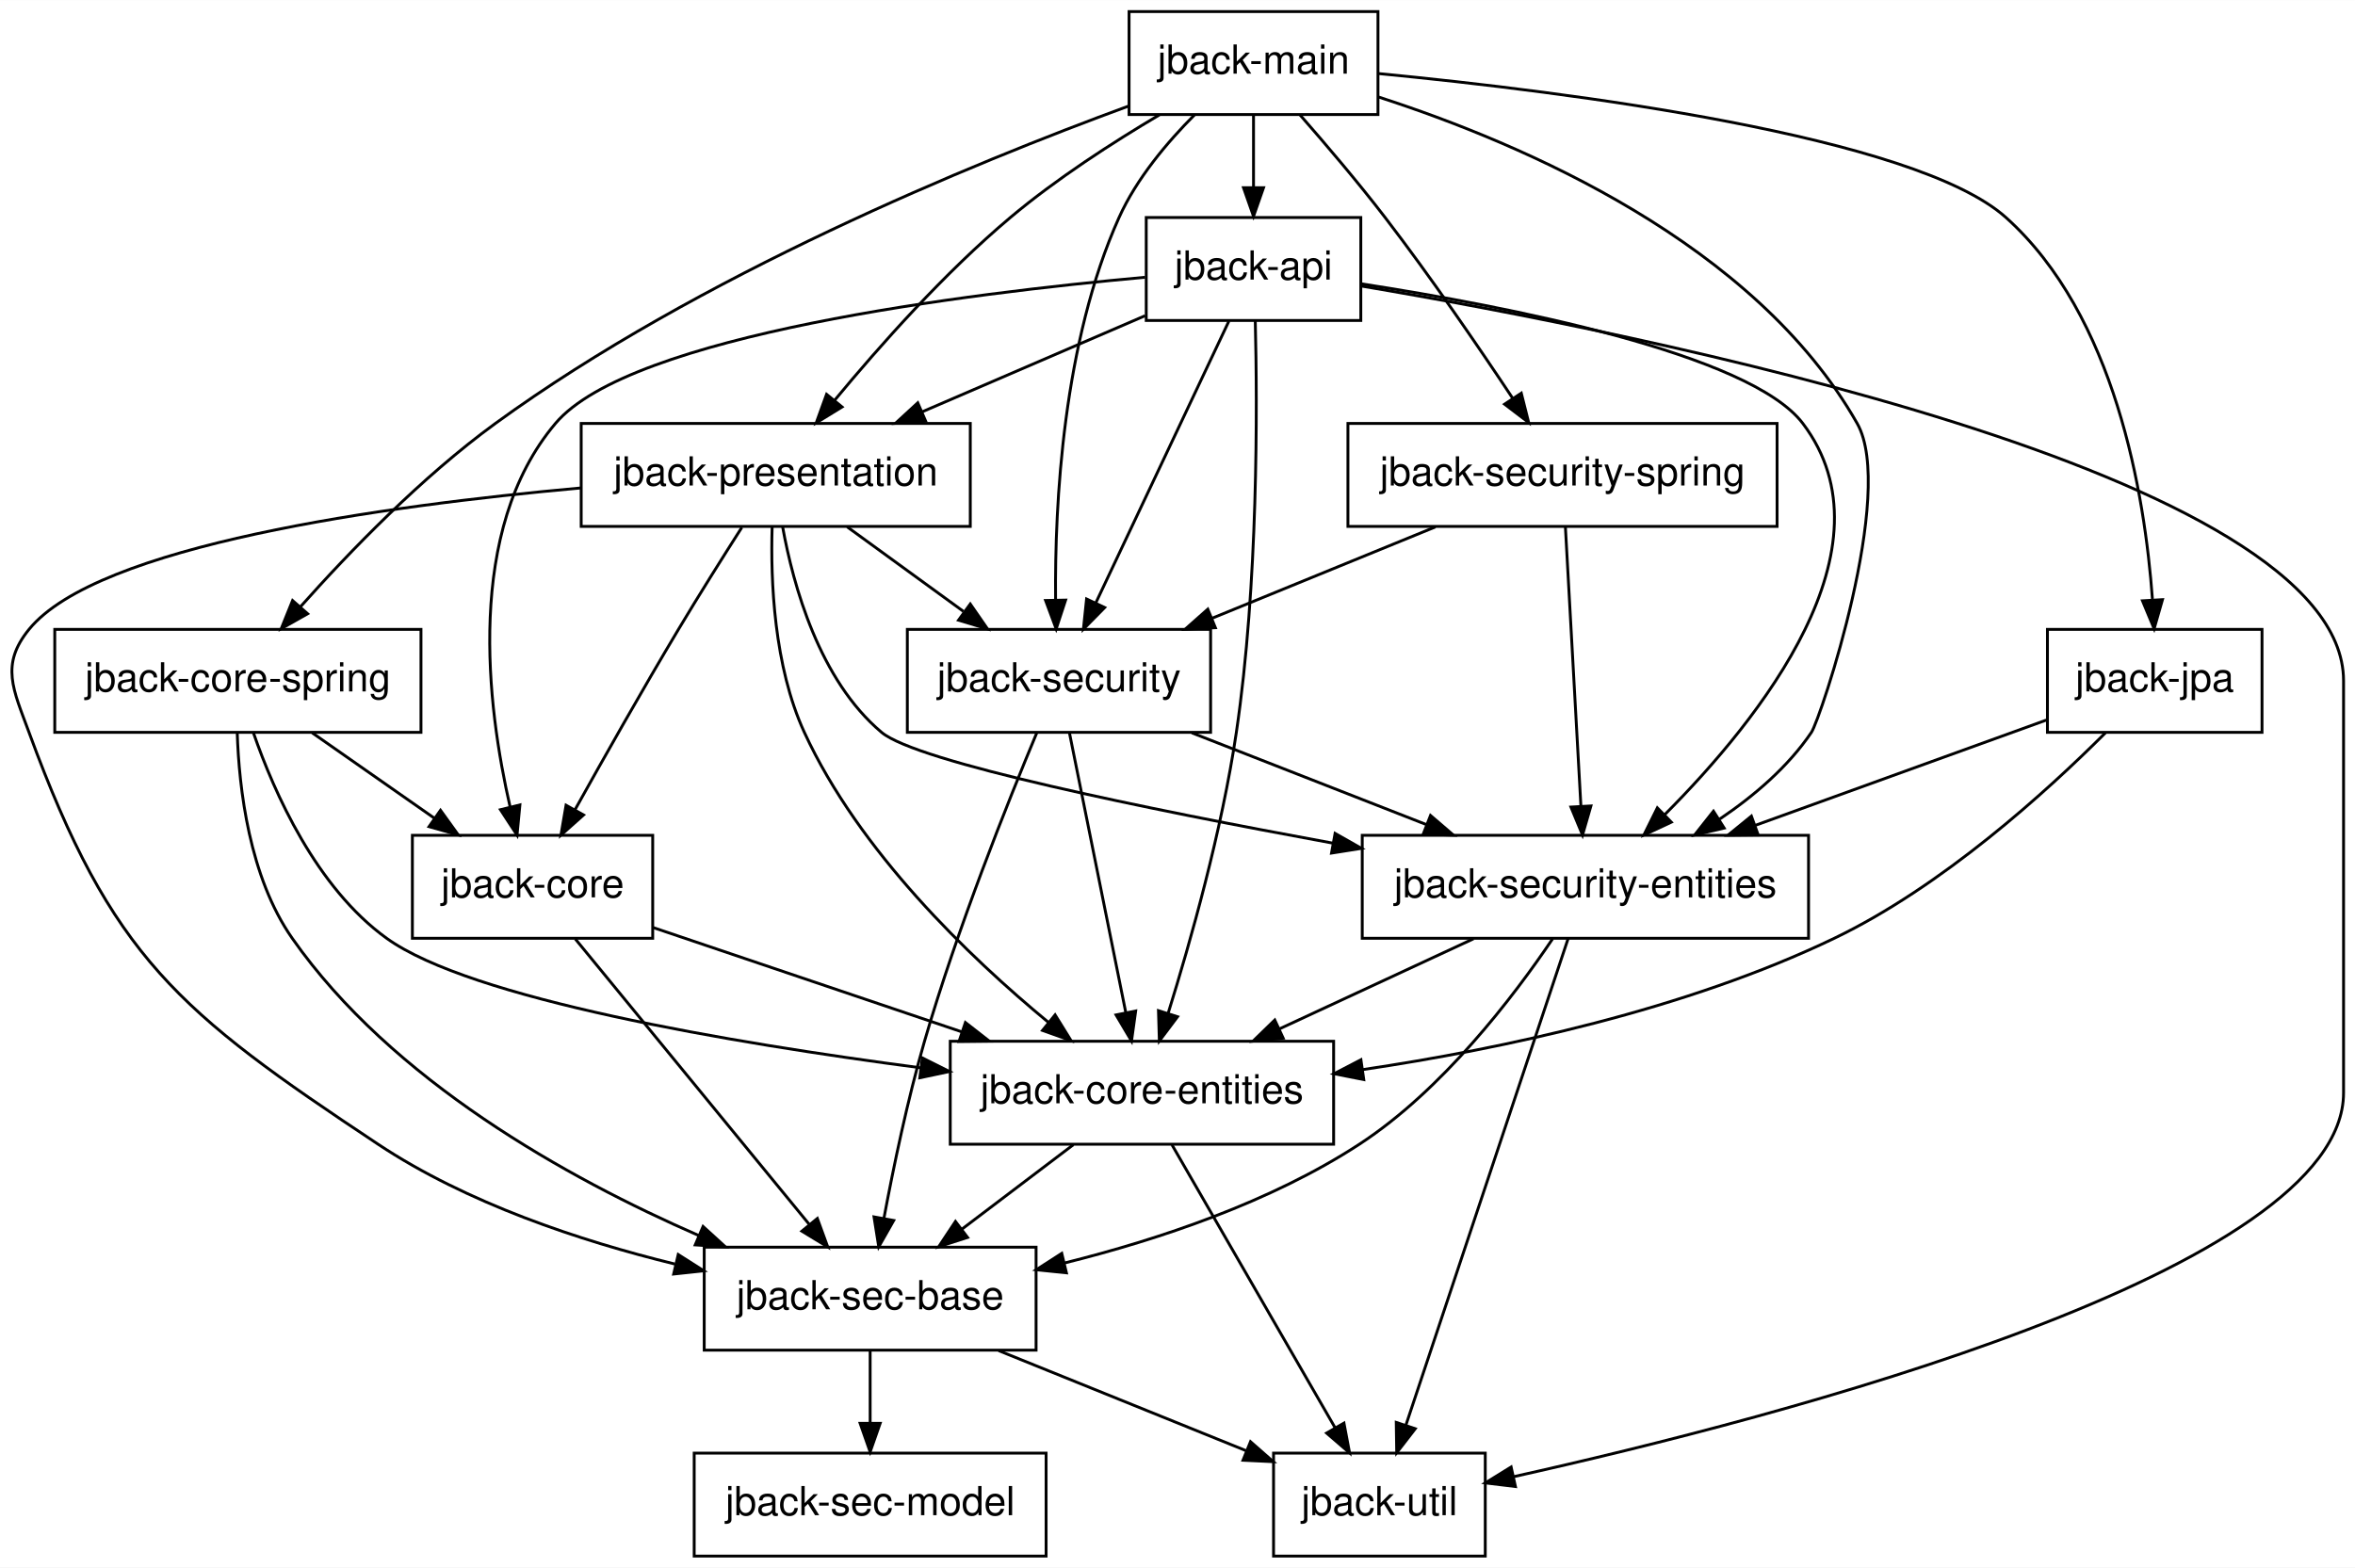
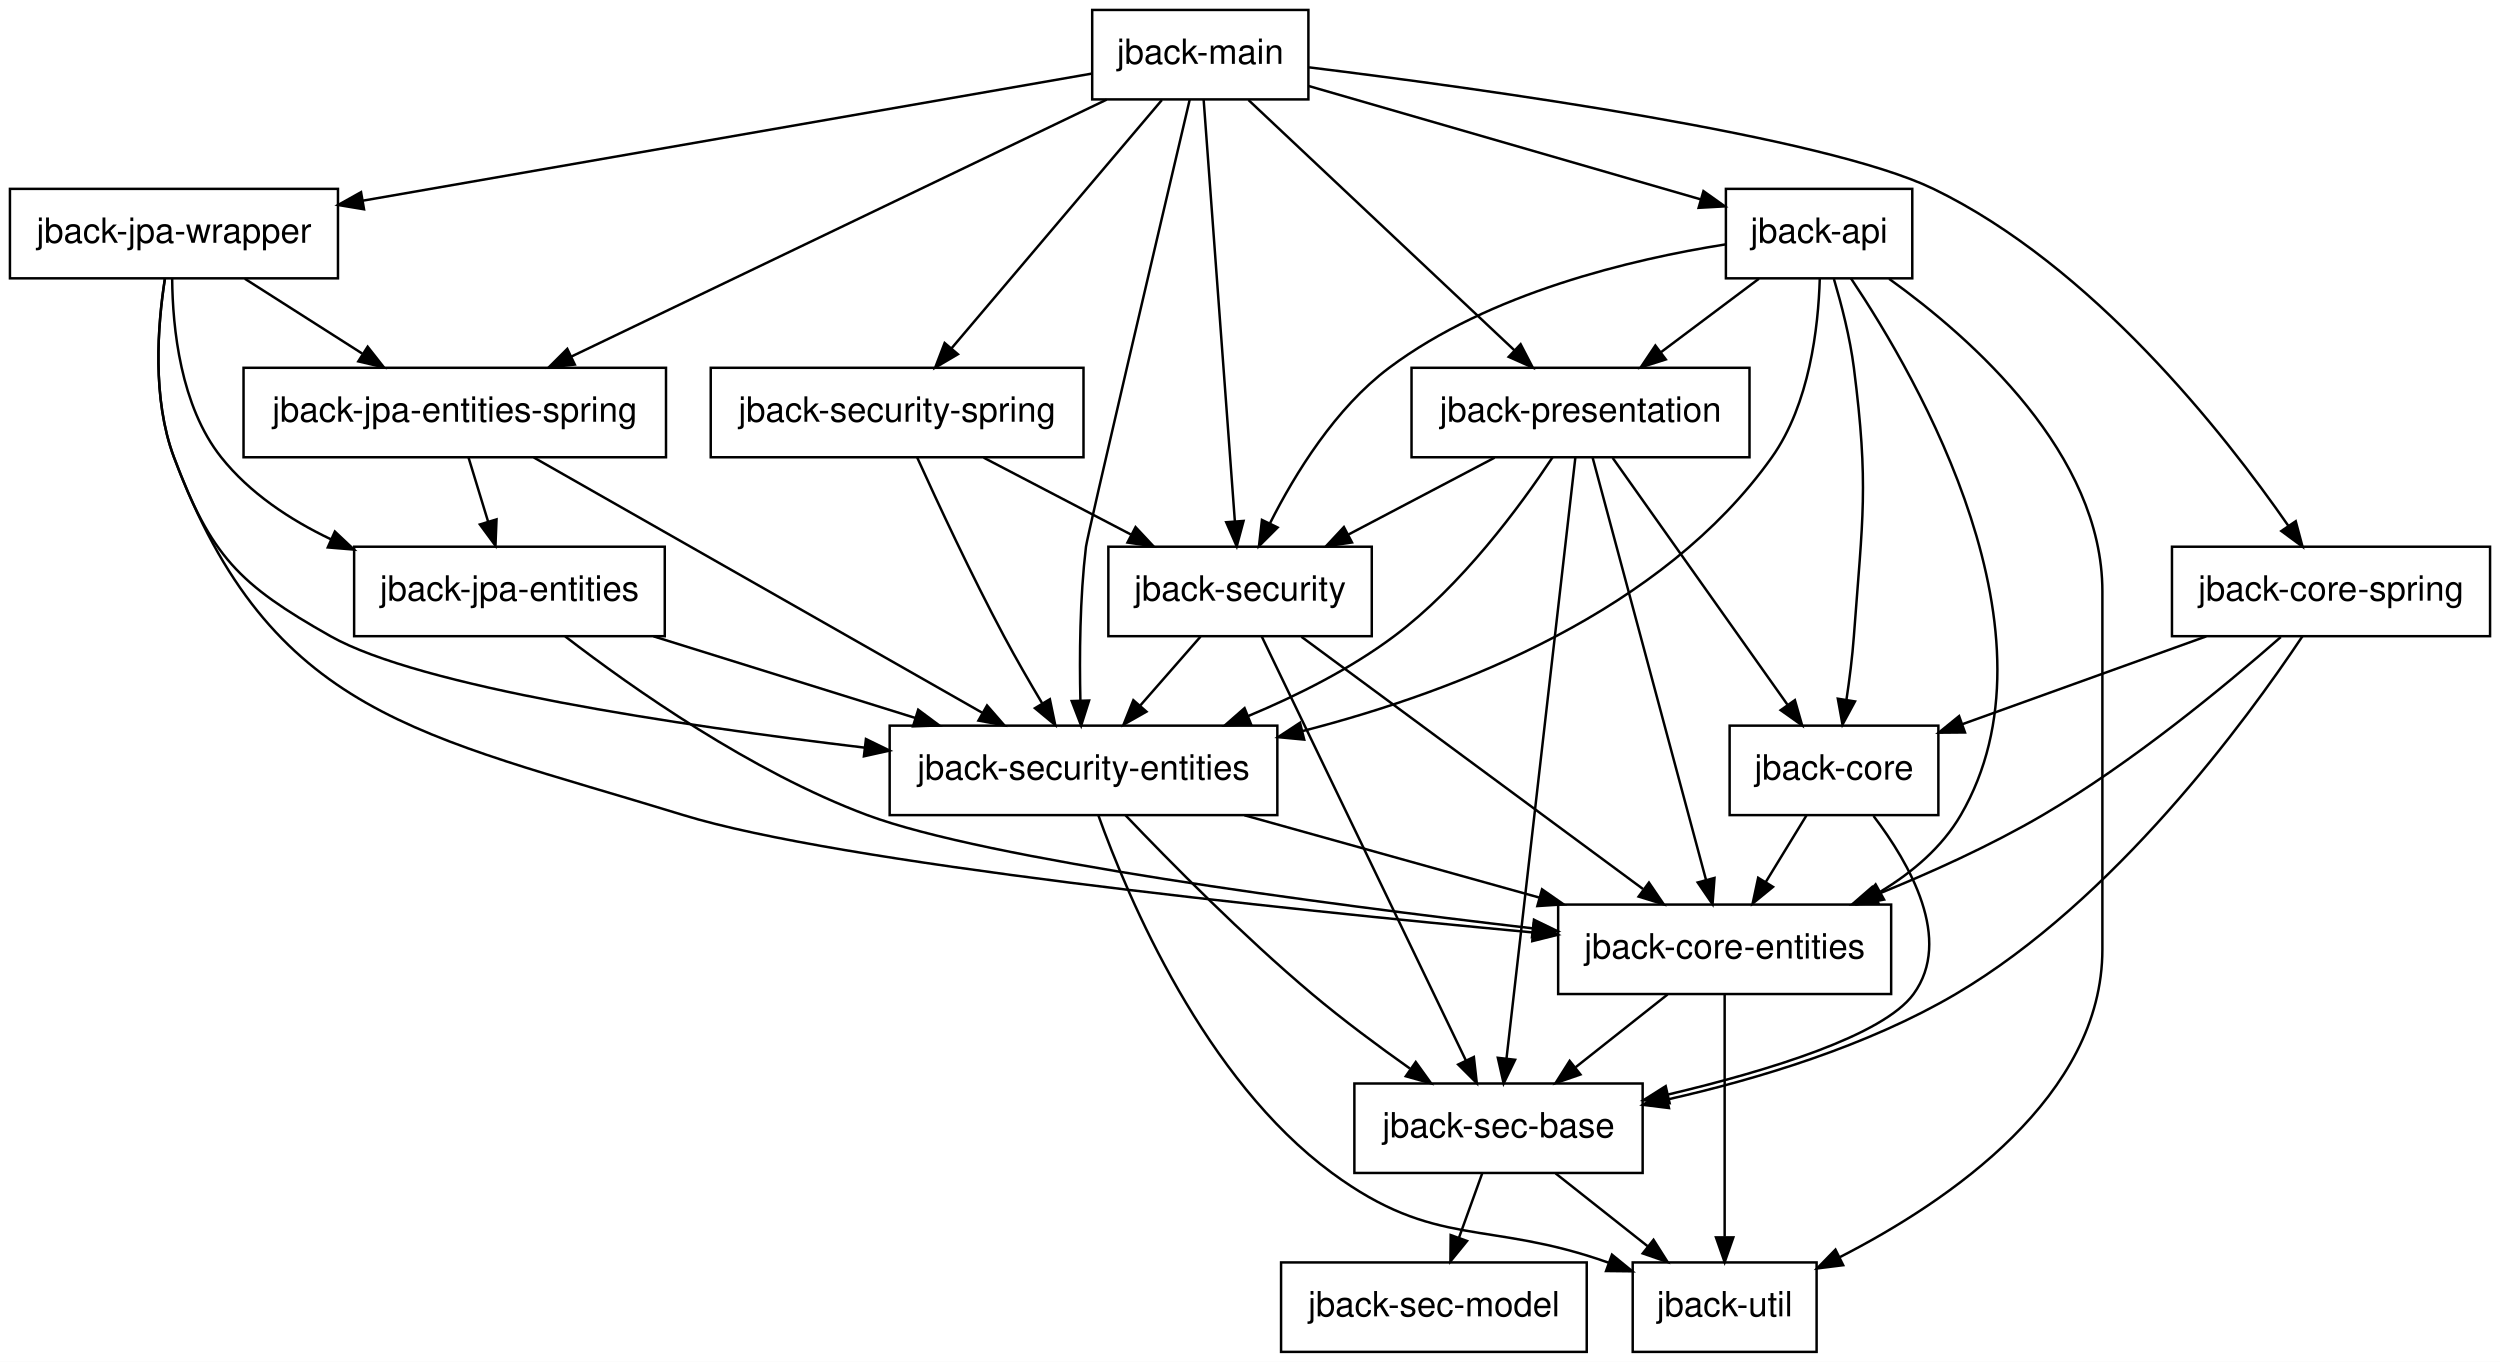
- <svg xmlns="http://www.w3.org/2000/svg" width="823pt" height="548pt" viewBox="0.00 0.00 823.14 548.00">
+ <svg xmlns="http://www.w3.org/2000/svg" width="1006pt" height="548pt" viewBox="0.00 0.00 1006.00 548.00">
  <g id="graph0" class="graph" transform="scale(1 1) rotate(0) translate(4 544)">
-     <polygon fill="#ffffff" stroke="transparent" points="-4,4 -4,-544 819.141,-544 819.141,4 -4,4" />
+     <polygon fill="#ffffff" stroke="transparent" points="-4,4 -4,-544 1002,-544 1002,4 -4,4" />
    <g id="node1" class="node">
-       <polygon fill="none" stroke="#000000" points="477.641,-540 390.641,-540 390.641,-504 477.641,-504 477.641,-540" />
-       <text text-anchor="middle" x="434.141" y="-518.3" font-family="Helvetica,sans-Serif" font-size="14.00" fill="#000000">jback-main</text>
+       <polygon fill="none" stroke="#000000" points="522.5,-540 435.5,-540 435.5,-504 522.5,-504 522.5,-540" />
+       <text text-anchor="middle" x="479" y="-518.3" font-family="Helvetica,sans-Serif" font-size="14.00" fill="#000000">jback-main</text>
    </g>
    <g id="node2" class="node">
-       <polygon fill="none" stroke="#000000" points="471.641,-468 396.641,-468 396.641,-432 471.641,-432 471.641,-468" />
-       <text text-anchor="middle" x="434.141" y="-446.3" font-family="Helvetica,sans-Serif" font-size="14.00" fill="#000000">jback-api</text>
+       <polygon fill="none" stroke="#000000" points="765.5,-468 690.5,-468 690.5,-432 765.5,-432 765.5,-468" />
+       <text text-anchor="middle" x="728" y="-446.3" font-family="Helvetica,sans-Serif" font-size="14.00" fill="#000000">jback-api</text>
    </g>
    <g id="edge1" class="edge">
-       <path fill="none" stroke="#000000" d="M434.141,-503.831C434.141,-496.131 434.141,-486.974 434.141,-478.417" />
-       <polygon fill="#000000" stroke="#000000" points="437.641,-478.413 434.141,-468.413 430.641,-478.413 437.641,-478.413" />
+       <path fill="none" stroke="#000000" d="M522.657,-509.376C566.838,-496.601 634.947,-476.907 680.467,-463.745" />
+       <polygon fill="#000000" stroke="#000000" points="681.47,-467.098 690.104,-460.958 679.525,-460.373 681.47,-467.098" />
    </g>
    <g id="node3" class="node">
-       <polygon fill="none" stroke="#000000" points="143.141,-324 15.141,-324 15.141,-288 143.141,-288 143.141,-324" />
-       <text text-anchor="middle" x="79.141" y="-302.3" font-family="Helvetica,sans-Serif" font-size="14.00" fill="#000000">jback-core-spring</text>
+       <polygon fill="none" stroke="#000000" points="998,-324 870,-324 870,-288 998,-288 998,-324" />
+       <text text-anchor="middle" x="934" y="-302.3" font-family="Helvetica,sans-Serif" font-size="14.00" fill="#000000">jback-core-spring</text>
    </g>
    <g id="edge2" class="edge">
-       <path fill="none" stroke="#000000" d="M390.637,-507.026C335.825,-486.925 240.212,-447.684 169.141,-396 143.382,-377.267 118.098,-351.097 100.92,-331.804" />
-       <polygon fill="#000000" stroke="#000000" points="103.527,-329.468 94.302,-324.258 98.265,-334.084 103.527,-329.468" />
+       <path fill="none" stroke="#000000" d="M522.759,-516.898C593.705,-508.145 730.299,-489.153 774,-468 837.904,-437.068 890.894,-369.802 916.83,-332.408" />
+       <polygon fill="#000000" stroke="#000000" points="919.803,-334.26 922.538,-324.024 914.017,-330.32 919.803,-334.26" />
    </g>
    <g id="node4" class="node">
-       <polygon fill="none" stroke="#000000" points="786.641,-324 711.641,-324 711.641,-288 786.641,-288 786.641,-324" />
-       <text text-anchor="middle" x="749.141" y="-302.3" font-family="Helvetica,sans-Serif" font-size="14.00" fill="#000000">jback-jpa</text>
+       <polygon fill="none" stroke="#000000" points="264,-396 94,-396 94,-360 264,-360 264,-396" />
+       <text text-anchor="middle" x="179" y="-374.3" font-family="Helvetica,sans-Serif" font-size="14.00" fill="#000000">jback-jpa-entities-spring</text>
    </g>
    <g id="edge3" class="edge">
-       <path fill="none" stroke="#000000" d="M477.816,-518.333C543.984,-511.923 665.311,-496.563 697.141,-468 735.394,-433.673 745.67,-371.17 748.328,-334.65" />
-       <polygon fill="#000000" stroke="#000000" points="751.848,-334.396 748.931,-324.21 744.86,-333.992 751.848,-334.396" />
+       <path fill="none" stroke="#000000" d="M441.309,-503.908C386.636,-477.665 285.386,-429.065 225.941,-400.532" />
+       <polygon fill="#000000" stroke="#000000" points="227.303,-397.303 216.773,-396.131 224.274,-403.614 227.303,-397.303" />
    </g>
    <g id="node5" class="node">
-       <polygon fill="none" stroke="#000000" points="335.141,-396 199.141,-396 199.141,-360 335.141,-360 335.141,-396" />
-       <text text-anchor="middle" x="267.141" y="-374.3" font-family="Helvetica,sans-Serif" font-size="14.00" fill="#000000">jback-presentation</text>
+       <polygon fill="none" stroke="#000000" points="132,-468 0,-468 0,-432 132,-432 132,-468" />
+       <text text-anchor="middle" x="66" y="-446.3" font-family="Helvetica,sans-Serif" font-size="14.00" fill="#000000">jback-jpa-wrapper</text>
    </g>
    <g id="edge4" class="edge">
-       <path fill="none" stroke="#000000" d="M401.26,-503.901C384.882,-494.207 365.202,-481.498 349.141,-468 326.165,-448.69 303.45,-423.113 287.776,-404.163" />
-       <polygon fill="#000000" stroke="#000000" points="290.334,-401.762 281.301,-396.226 284.91,-406.187 290.334,-401.762" />
+       <path fill="none" stroke="#000000" d="M435.193,-514.363C365.4,-502.196 228.085,-478.257 142.011,-463.251" />
+       <polygon fill="#000000" stroke="#000000" points="142.488,-459.782 132.036,-461.512 141.286,-466.678 142.488,-459.782" />
    </g>
    <g id="node6" class="node">
-       <polygon fill="none" stroke="#000000" points="419.141,-324 313.141,-324 313.141,-288 419.141,-288 419.141,-324" />
-       <text text-anchor="middle" x="366.141" y="-302.3" font-family="Helvetica,sans-Serif" font-size="14.00" fill="#000000">jback-security</text>
+       <polygon fill="none" stroke="#000000" points="700,-396 564,-396 564,-360 700,-360 700,-396" />
+       <text text-anchor="middle" x="632" y="-374.3" font-family="Helvetica,sans-Serif" font-size="14.00" fill="#000000">jback-presentation</text>
    </g>
    <g id="edge5" class="edge">
-       <path fill="none" stroke="#000000" d="M413.62,-503.989C403.967,-494.318 393.257,-481.603 387.141,-468 367.549,-424.427 364.648,-368.052 364.956,-334.59" />
-       <polygon fill="#000000" stroke="#000000" points="368.463,-334.24 365.163,-324.172 361.464,-334.101 368.463,-334.24" />
+       <path fill="none" stroke="#000000" d="M498.378,-503.762C525.509,-478.227 574.91,-431.732 605.447,-402.991" />
+       <polygon fill="#000000" stroke="#000000" points="607.896,-405.492 612.78,-396.09 603.099,-400.395 607.896,-405.492" />
    </g>
    <g id="node7" class="node">
-       <polygon fill="none" stroke="#000000" points="628.141,-252 472.141,-252 472.141,-216 628.141,-216 628.141,-252" />
-       <text text-anchor="middle" x="550.141" y="-230.3" font-family="Helvetica,sans-Serif" font-size="14.00" fill="#000000">jback-security-entities</text>
+       <polygon fill="none" stroke="#000000" points="548,-324 442,-324 442,-288 548,-288 548,-324" />
+       <text text-anchor="middle" x="495" y="-302.3" font-family="Helvetica,sans-Serif" font-size="14.00" fill="#000000">jback-security</text>
    </g>
    <g id="edge6" class="edge">
-       <path fill="none" stroke="#000000" d="M477.905,-510.107C528.517,-493.74 609.444,-458.895 645.141,-396 658.782,-371.967 632.284,-292.644 629.141,-288 620.975,-275.932 609.13,-265.795 597.087,-257.681" />
-       <polygon fill="#000000" stroke="#000000" points="598.653,-254.53 588.332,-252.133 594.905,-260.442 598.653,-254.53" />
+       <path fill="none" stroke="#000000" d="M480.337,-503.955C483.125,-466.314 489.579,-379.187 492.917,-334.125" />
+       <polygon fill="#000000" stroke="#000000" points="496.408,-334.376 493.656,-324.145 489.427,-333.859 496.408,-334.376" />
    </g>
    <g id="node8" class="node">
-       <polygon fill="none" stroke="#000000" points="617.141,-396 467.141,-396 467.141,-360 617.141,-360 617.141,-396" />
-       <text text-anchor="middle" x="542.141" y="-374.3" font-family="Helvetica,sans-Serif" font-size="14.00" fill="#000000">jback-security-spring</text>
+       <polygon fill="none" stroke="#000000" points="510,-252 354,-252 354,-216 510,-216 510,-252" />
+       <text text-anchor="middle" x="432" y="-230.3" font-family="Helvetica,sans-Serif" font-size="14.00" fill="#000000">jback-security-entities</text>
    </g>
    <g id="edge7" class="edge">
-       <path fill="none" stroke="#000000" d="M450.373,-503.892C459.405,-493.586 470.696,-480.312 480.141,-468 496.021,-447.301 512.729,-422.873 524.794,-404.694" />
-       <polygon fill="#000000" stroke="#000000" points="527.736,-406.59 530.32,-396.315 521.892,-402.736 527.736,-406.59" />
+       <path fill="none" stroke="#000000" d="M474.731,-503.862C463.428,-455.805 433.546,-328.544 433,-324 430.516,-303.347 430.345,-279.836 430.753,-262.024" />
+       <polygon fill="#000000" stroke="#000000" points="434.252,-262.106 431.057,-252.005 427.255,-261.894 434.252,-262.106" />
+     </g>
+     <g id="node9" class="node">
+       <polygon fill="none" stroke="#000000" points="432,-396 282,-396 282,-360 432,-360 432,-396" />
+       <text text-anchor="middle" x="357" y="-374.3" font-family="Helvetica,sans-Serif" font-size="14.00" fill="#000000">jback-security-spring</text>
+     </g>
+     <g id="edge8" class="edge">
+       <path fill="none" stroke="#000000" d="M463.549,-503.762C442.098,-478.444 403.189,-432.518 378.795,-403.725" />
+       <polygon fill="#000000" stroke="#000000" points="381.461,-401.457 372.326,-396.09 376.12,-405.982 381.461,-401.457" />
+     </g>
+     <g id="edge19" class="edge">
+       <path fill="none" stroke="#000000" d="M703.775,-431.831C691.837,-422.878 677.274,-411.956 664.394,-402.296" />
+       <polygon fill="#000000" stroke="#000000" points="666.317,-399.363 656.217,-396.163 662.117,-404.963 666.317,-399.363" />
+     </g>
+     <g id="edge20" class="edge">
+       <path fill="none" stroke="#000000" d="M690.263,-445.643C652.802,-439.723 595.299,-426.172 555,-396 533.426,-379.847 517.184,-353.52 507.077,-333.502" />
+       <polygon fill="#000000" stroke="#000000" points="510.111,-331.738 502.611,-324.255 503.808,-334.782 510.111,-331.738" />
+     </g>
+     <g id="edge21" class="edge">
+       <path fill="none" stroke="#000000" d="M728.276,-431.758C727.695,-412.285 724.161,-381.355 709,-360 665.164,-298.254 583.581,-266.151 520.262,-249.855" />
+       <polygon fill="#000000" stroke="#000000" points="520.813,-246.386 510.265,-247.373 519.127,-253.179 520.813,-246.386" />
+     </g>
+     <g id="node10" class="node">
+       <polygon fill="none" stroke="#000000" points="757,-180 623,-180 623,-144 757,-144 757,-180" />
+       <text text-anchor="middle" x="690" y="-158.3" font-family="Helvetica,sans-Serif" font-size="14.00" fill="#000000">jback-core-entities</text>
+     </g>
+     <g id="edge18" class="edge">
+       <path fill="none" stroke="#000000" d="M740.82,-431.991C768.317,-390.956 827.161,-288.462 785,-216 777.481,-203.077 765.587,-192.992 752.725,-185.224" />
+       <polygon fill="#000000" stroke="#000000" points="754.149,-182.011 743.708,-180.209 750.747,-188.129 754.149,-182.011" />
+     </g>
+     <g id="node12" class="node">
+       <polygon fill="none" stroke="#000000" points="776,-252 692,-252 692,-216 776,-216 776,-252" />
+       <text text-anchor="middle" x="734" y="-230.3" font-family="Helvetica,sans-Serif" font-size="14.00" fill="#000000">jback-core</text>
+     </g>
+     <g id="edge17" class="edge">
+       <path fill="none" stroke="#000000" d="M733.97,-431.732C737.041,-421.376 740.456,-408.105 742,-396 748.072,-348.386 745.527,-335.87 742,-288 741.383,-279.626 740.235,-270.581 738.997,-262.332" />
+       <polygon fill="#000000" stroke="#000000" points="742.448,-261.743 737.415,-252.42 735.535,-262.846 742.448,-261.743" />
+     </g>
+     <g id="node13" class="node">
+       <polygon fill="none" stroke="#000000" points="727,-36 653,-36 653,0 727,0 727,-36" />
+       <text text-anchor="middle" x="690" y="-14.3" font-family="Helvetica,sans-Serif" font-size="14.00" fill="#000000">jback-util</text>
+     </g>
+     <g id="edge22" class="edge">
+       <path fill="none" stroke="#000000" d="M756.18,-431.8C789.938,-407.531 842,-361.163 842,-306 842,-306 842,-306 842,-162 842,-102.996 780.893,-60.924 736.168,-38.034" />
+       <polygon fill="#000000" stroke="#000000" points="737.697,-34.885 727.183,-33.576 734.586,-41.156 737.697,-34.885" />
+     </g>
+     <g id="edge41" class="edge">
+       <path fill="none" stroke="#000000" d="M913.802,-287.665C891.537,-268.113 854.078,-237.116 818,-216 796.966,-203.689 772.595,-192.684 750.798,-183.871" />
+       <polygon fill="#000000" stroke="#000000" points="751.895,-180.541 741.309,-180.106 749.313,-187.048 751.895,-180.541" />
+     </g>
+     <g id="edge40" class="edge">
+       <path fill="none" stroke="#000000" d="M883.79,-287.924C853.824,-277.137 815.85,-263.466 785.635,-252.589" />
+       <polygon fill="#000000" stroke="#000000" points="786.712,-249.256 776.118,-249.162 784.341,-255.843 786.712,-249.256" />
+     </g>
+     <g id="node14" class="node">
+       <polygon fill="none" stroke="#000000" points="657,-108 541,-108 541,-72 657,-72 657,-108" />
+       <text text-anchor="middle" x="599" y="-86.3" font-family="Helvetica,sans-Serif" font-size="14.00" fill="#000000">jback-sec-base</text>
+     </g>
+     <g id="edge42" class="edge">
+       <path fill="none" stroke="#000000" d="M922.511,-287.972C900.023,-254.225 846.784,-181.542 783,-144 747.465,-123.085 703.245,-109.767 667.062,-101.592" />
+       <polygon fill="#000000" stroke="#000000" points="667.598,-98.127 657.083,-99.421 666.11,-104.967 667.598,-98.127" />
+     </g>
+     <g id="edge14" class="edge">
+       <path fill="none" stroke="#000000" d="M210.786,-359.908C256.514,-333.881 340.878,-285.864 391.168,-257.24" />
+       <polygon fill="#000000" stroke="#000000" points="393.185,-260.12 400.145,-252.131 389.722,-254.036 393.185,-260.12" />
+     </g>
+     <g id="node11" class="node">
+       <polygon fill="none" stroke="#000000" points="263.5,-324 138.5,-324 138.5,-288 263.5,-288 263.5,-324" />
+       <text text-anchor="middle" x="201" y="-302.3" font-family="Helvetica,sans-Serif" font-size="14.00" fill="#000000">jback-jpa-entities</text>
+     </g>
+     <g id="edge13" class="edge">
+       <path fill="none" stroke="#000000" d="M184.552,-359.831C186.93,-352.046 189.764,-342.773 192.403,-334.135" />
+       <polygon fill="#000000" stroke="#000000" points="195.799,-335 195.374,-324.413 189.104,-332.954 195.799,-335" />
+     </g>
+     <g id="edge11" class="edge">
+       <path fill="none" stroke="#000000" d="M94.515,-431.831C108.834,-422.707 126.362,-411.539 141.734,-401.745" />
+       <polygon fill="#000000" stroke="#000000" points="143.942,-404.488 150.494,-396.163 140.18,-398.585 143.942,-404.488" />
    </g>
    <g id="edge12" class="edge">
-       <path fill="none" stroke="#000000" d="M396.246,-433.662C373.207,-423.729 343.484,-410.914 318.367,-400.085" />
-       <polygon fill="#000000" stroke="#000000" points="319.558,-396.788 308.989,-396.042 316.787,-403.216 319.558,-396.788" />
-     </g>
-     <g id="edge13" class="edge">
-       <path fill="none" stroke="#000000" d="M425.529,-431.762C413.777,-406.876 392.625,-362.082 378.993,-333.216" />
-       <polygon fill="#000000" stroke="#000000" points="382.118,-331.638 374.683,-324.09 375.789,-334.627 382.118,-331.638" />
-     </g>
-     <g id="edge14" class="edge">
-       <path fill="none" stroke="#000000" d="M471.995,-444.791C522.457,-436.983 607.584,-420.496 626.141,-396 659.016,-352.604 611.267,-292.706 577.871,-259.235" />
-       <polygon fill="#000000" stroke="#000000" points="580.18,-256.598 570.581,-252.113 575.288,-261.605 580.18,-256.598" />
-     </g>
-     <g id="node9" class="node">
-       <polygon fill="none" stroke="#000000" points="462.141,-180 328.141,-180 328.141,-144 462.141,-144 462.141,-180" />
-       <text text-anchor="middle" x="395.141" y="-158.3" font-family="Helvetica,sans-Serif" font-size="14.00" fill="#000000">jback-core-entities</text>
-     </g>
-     <g id="edge11" class="edge">
-       <path fill="none" stroke="#000000" d="M434.756,-431.903C435.49,-401.84 435.787,-339.787 428.141,-288 423.061,-253.593 412.173,-215.047 404.29,-189.756" />
-       <polygon fill="#000000" stroke="#000000" points="407.587,-188.575 401.226,-180.103 400.915,-190.693 407.587,-188.575" />
-     </g>
-     <g id="node10" class="node">
-       <polygon fill="none" stroke="#000000" points="224.141,-252 140.141,-252 140.141,-216 224.141,-216 224.141,-252" />
-       <text text-anchor="middle" x="182.141" y="-230.3" font-family="Helvetica,sans-Serif" font-size="14.00" fill="#000000">jback-core</text>
+       <path fill="none" stroke="#000000" d="M62.345,-431.746C59.433,-413.075 57.152,-383.549 66,-360 80.956,-320.196 91.977,-308.912 129,-288 164.954,-267.692 267.942,-252.222 343.914,-243.151" />
+       <polygon fill="#000000" stroke="#000000" points="344.452,-246.612 353.975,-241.968 343.635,-239.66 344.452,-246.612" />
+     </g>
+     <g id="edge9" class="edge">
+       <path fill="none" stroke="#000000" d="M62.345,-431.746C59.433,-413.075 57.152,-383.549 66,-360 105.162,-255.772 164.588,-248.768 271,-216 333.071,-196.886 509.792,-178.374 612.824,-168.779" />
+       <polygon fill="#000000" stroke="#000000" points="613.23,-172.257 622.865,-167.851 612.585,-165.287 613.23,-172.257" />
    </g>
    <g id="edge10" class="edge">
-       <path fill="none" stroke="#000000" d="M396.222,-447.101C334.443,-441.522 216.311,-426.996 190.141,-396 158.562,-358.596 166.182,-297.289 174.326,-261.79" />
-       <polygon fill="#000000" stroke="#000000" points="177.725,-262.627 176.716,-252.08 170.928,-260.954 177.725,-262.627" />
-     </g>
-     <g id="node11" class="node">
-       <polygon fill="none" stroke="#000000" points="515.141,-36 441.141,-36 441.141,0 515.141,0 515.141,-36" />
-       <text text-anchor="middle" x="478.141" y="-14.3" font-family="Helvetica,sans-Serif" font-size="14.00" fill="#000000">jback-util</text>
+       <path fill="none" stroke="#000000" d="M65.281,-431.788C65.451,-412.053 68.605,-380.627 85,-360 96.429,-345.621 112.577,-334.897 129.203,-326.967" />
+       <polygon fill="#000000" stroke="#000000" points="130.751,-330.109 138.462,-322.843 127.903,-323.714 130.751,-330.109" />
+     </g>
+     <g id="edge26" class="edge">
+       <path fill="none" stroke="#000000" d="M597.429,-359.831C579.582,-350.452 557.623,-338.911 538.62,-328.924" />
+       <polygon fill="#000000" stroke="#000000" points="540.04,-325.717 529.56,-324.163 536.784,-331.913 540.04,-325.717" />
+     </g>
+     <g id="edge27" class="edge">
+       <path fill="none" stroke="#000000" d="M620.736,-359.946C607.549,-340.056 584.042,-308.215 557,-288 539.428,-274.865 518.17,-264.156 498.207,-255.842" />
+       <polygon fill="#000000" stroke="#000000" points="499.423,-252.558 488.839,-252.071 496.809,-259.052 499.423,-252.558" />
+     </g>
+     <g id="edge24" class="edge">
+       <path fill="none" stroke="#000000" d="M636.845,-359.955C646.974,-322.235 670.447,-234.819 682.524,-189.84" />
+       <polygon fill="#000000" stroke="#000000" points="685.915,-190.711 685.128,-180.145 679.154,-188.895 685.915,-190.711" />
+     </g>
+     <g id="edge23" class="edge">
+       <path fill="none" stroke="#000000" d="M644.918,-359.762C662.699,-334.66 694.828,-289.302 715.253,-260.467" />
+       <polygon fill="#000000" stroke="#000000" points="718.262,-262.273 721.187,-252.09 712.55,-258.227 718.262,-262.273" />
+     </g>
+     <g id="edge25" class="edge">
+       <path fill="none" stroke="#000000" d="M629.936,-359.984C624.357,-311.294 608.945,-176.796 602.215,-118.057" />
+       <polygon fill="#000000" stroke="#000000" points="605.679,-117.545 601.063,-108.009 598.725,-118.342 605.679,-117.545" />
+     </g>
+     <g id="edge30" class="edge">
+       <path fill="none" stroke="#000000" d="M479.102,-287.831C471.772,-279.454 462.934,-269.353 454.903,-260.175" />
+       <polygon fill="#000000" stroke="#000000" points="457.331,-257.634 448.112,-252.413 452.063,-262.244 457.331,-257.634" />
+     </g>
+     <g id="edge28" class="edge">
+       <path fill="none" stroke="#000000" d="M519.697,-287.762C554.569,-262.011 618.308,-214.942 657.143,-186.264" />
+       <polygon fill="#000000" stroke="#000000" points="659.538,-188.846 665.504,-180.09 655.38,-183.215 659.538,-188.846" />
+     </g>
+     <g id="edge29" class="edge">
+       <path fill="none" stroke="#000000" d="M503.688,-287.955C521.926,-250.076 564.294,-162.082 585.868,-117.274" />
+       <polygon fill="#000000" stroke="#000000" points="589.079,-118.674 590.264,-108.145 582.772,-115.637 589.079,-118.674" />
+     </g>
+     <g id="edge31" class="edge">
+       <path fill="none" stroke="#000000" d="M496.771,-215.924C532.808,-205.868 577.823,-193.305 615.337,-182.836" />
+       <polygon fill="#000000" stroke="#000000" points="616.511,-186.142 625.202,-180.083 614.629,-179.4 616.511,-186.142" />
+     </g>
+     <g id="edge33" class="edge">
+       <path fill="none" stroke="#000000" d="M437.945,-216C450.028,-182.299 480.742,-109.693 532,-72 573.782,-41.275 594.1,-53.28 643,-36 643.1,-35.965 643.201,-35.929 643.302,-35.893" />
+       <polygon fill="#000000" stroke="#000000" points="644.657,-39.125 652.866,-32.427 642.272,-32.544 644.657,-39.125" />
+     </g>
+     <g id="edge32" class="edge">
+       <path fill="none" stroke="#000000" d="M448.897,-215.931C466.814,-197.149 496.297,-167.297 524,-144 536.372,-133.596 550.622,-123.017 563.356,-114.013" />
+       <polygon fill="#000000" stroke="#000000" points="565.695,-116.648 571.888,-108.052 561.686,-110.91 565.695,-116.648" />
+     </g>
+     <g id="edge34" class="edge">
+       <path fill="none" stroke="#000000" d="M391.823,-359.831C409.801,-350.452 431.92,-338.911 451.062,-328.924" />
+       <polygon fill="#000000" stroke="#000000" points="452.941,-331.892 460.188,-324.163 449.703,-325.685 452.941,-331.892" />
+     </g>
+     <g id="edge35" class="edge">
+       <path fill="none" stroke="#000000" d="M365.101,-359.835C373.417,-341.488 386.952,-312.442 400,-288 404.749,-279.104 410.245,-269.585 415.328,-261.054" />
+       <polygon fill="#000000" stroke="#000000" points="418.463,-262.633 420.627,-252.262 412.468,-259.02 418.463,-262.633" />
+     </g>
+     <g id="edge39" class="edge">
+       <path fill="none" stroke="#000000" d="M690,-143.762C690,-119.201 690,-75.247 690,-46.354" />
+       <polygon fill="#000000" stroke="#000000" points="693.5,-46.09 690,-36.09 686.5,-46.09 693.5,-46.09" />
+     </g>
+     <g id="edge38" class="edge">
+       <path fill="none" stroke="#000000" d="M667.037,-143.831C655.828,-134.963 642.179,-124.164 630.056,-114.572" />
+       <polygon fill="#000000" stroke="#000000" points="631.97,-111.623 621.956,-108.163 627.626,-117.112 631.97,-111.623" />
+     </g>
+     <g id="edge16" class="edge">
+       <path fill="none" stroke="#000000" d="M258.993,-287.924C290.984,-277.953 330.877,-265.519 364.291,-255.104" />
+       <polygon fill="#000000" stroke="#000000" points="365.478,-258.4 373.983,-252.083 363.395,-251.717 365.478,-258.4" />
    </g>
    <g id="edge15" class="edge">
-       <path fill="none" stroke="#000000" d="M471.716,-444.061C567.836,-427.812 815.141,-378.922 815.141,-306 815.141,-306 815.141,-306 815.141,-162 815.141,-99.678 617.787,-48.412 525.133,-27.777" />
-       <polygon fill="#000000" stroke="#000000" points="525.688,-24.316 515.17,-25.587 524.185,-31.152 525.688,-24.316" />
-     </g>
-     <g id="edge34" class="edge">
-       <path fill="none" stroke="#000000" d="M84.631,-287.689C91.836,-266.943 106.544,-233.721 131.141,-216 160.521,-194.833 250.904,-179.52 317.769,-170.721" />
-       <polygon fill="#000000" stroke="#000000" points="318.4,-174.168 327.869,-169.417 317.504,-167.226 318.4,-174.168" />
-     </g>
-     <g id="edge33" class="edge">
-       <path fill="none" stroke="#000000" d="M105.132,-287.831C118.063,-278.793 133.863,-267.748 147.78,-258.02" />
-       <polygon fill="#000000" stroke="#000000" points="149.968,-260.761 156.158,-252.163 145.957,-255.024 149.968,-260.761" />
-     </g>
-     <g id="node12" class="node">
-       <polygon fill="none" stroke="#000000" points="358.141,-108 242.141,-108 242.141,-72 358.141,-72 358.141,-108" />
-       <text text-anchor="middle" x="300.141" y="-86.3" font-family="Helvetica,sans-Serif" font-size="14.00" fill="#000000">jback-sec-base</text>
-     </g>
-     <g id="edge35" class="edge">
-       <path fill="none" stroke="#000000" d="M78.921,-287.798C79.551,-268.359 83.126,-237.458 98.141,-216 132.948,-166.259 194.311,-132.118 240.298,-112.05" />
-       <polygon fill="#000000" stroke="#000000" points="241.741,-115.24 249.57,-108.102 238.998,-108.8 241.741,-115.24" />
-     </g>
-     <g id="edge9" class="edge">
-       <path fill="none" stroke="#000000" d="M711.242,-292.288C682.504,-281.89 642.462,-267.402 609.488,-255.472" />
-       <polygon fill="#000000" stroke="#000000" points="610.542,-252.132 599.948,-252.021 608.161,-258.714 610.542,-252.132" />
-     </g>
-     <g id="edge8" class="edge">
-       <path fill="none" stroke="#000000" d="M731.925,-287.845C711.34,-267.245 674.908,-234.161 637.141,-216 585.15,-190.999 521.272,-177.375 472.202,-170.068" />
-       <polygon fill="#000000" stroke="#000000" points="472.675,-166.6 462.279,-168.646 471.682,-173.529 472.675,-166.6" />
-     </g>
-     <g id="edge19" class="edge">
-       <path fill="none" stroke="#000000" d="M292.123,-359.831C304.434,-350.878 319.452,-339.956 332.735,-330.296" />
-       <polygon fill="#000000" stroke="#000000" points="335.139,-332.875 341.167,-324.163 331.021,-327.214 335.139,-332.875" />
-     </g>
-     <g id="edge20" class="edge">
-       <path fill="none" stroke="#000000" d="M269.546,-359.877C273.263,-339.306 282.405,-306.25 304.141,-288 316.504,-277.62 396.457,-261.248 461.911,-249.25" />
-       <polygon fill="#000000" stroke="#000000" points="462.654,-252.672 471.865,-247.438 461.4,-245.785 462.654,-252.672" />
-     </g>
-     <g id="edge17" class="edge">
-       <path fill="none" stroke="#000000" d="M265.886,-359.865C265.312,-341.029 266.486,-311.132 277.141,-288 296.313,-246.377 334.68,-209.525 362.472,-186.594" />
-       <polygon fill="#000000" stroke="#000000" points="364.784,-189.225 370.364,-180.219 360.386,-183.78 364.784,-189.225" />
-     </g>
-     <g id="edge16" class="edge">
-       <path fill="none" stroke="#000000" d="M255.283,-359.637C248.651,-349.25 240.303,-335.982 233.141,-324 220.587,-302.996 206.95,-278.856 196.938,-260.868" />
-       <polygon fill="#000000" stroke="#000000" points="199.97,-259.118 192.059,-252.071 193.849,-262.514 199.97,-259.118" />
-     </g>
-     <g id="edge18" class="edge">
-       <path fill="none" stroke="#000000" d="M198.894,-373.433C129.864,-367.224 30.026,-353.333 6.141,-324 -3.962,-311.593 .633,-303.022 6.141,-288 35.017,-209.246 58.258,-190.393 128.141,-144 159.216,-123.371 198.632,-110.246 231.89,-102.109" />
-       <polygon fill="#000000" stroke="#000000" points="233.059,-105.43 241.997,-99.741 231.463,-98.614 233.059,-105.43" />
-     </g>
-     <g id="edge23" class="edge">
-       <path fill="none" stroke="#000000" d="M412.572,-287.831C437.509,-278.073 468.422,-265.977 494.624,-255.724" />
-       <polygon fill="#000000" stroke="#000000" points="496.007,-258.941 504.044,-252.038 493.456,-252.423 496.007,-258.941" />
-     </g>
-     <g id="edge21" class="edge">
-       <path fill="none" stroke="#000000" d="M369.814,-287.762C374.782,-263.093 383.69,-218.86 389.508,-189.973" />
-       <polygon fill="#000000" stroke="#000000" points="392.955,-190.584 391.498,-180.09 386.093,-189.202 392.955,-190.584" />
-     </g>
-     <g id="edge22" class="edge">
-       <path fill="none" stroke="#000000" d="M358.424,-287.924C348.313,-263.71 330.532,-219.238 319.141,-180 313.214,-159.584 308.313,-136.063 304.974,-118.188" />
-       <polygon fill="#000000" stroke="#000000" points="308.378,-117.339 303.148,-108.125 301.49,-118.589 308.378,-117.339" />
-     </g>
-     <g id="edge24" class="edge">
-       <path fill="none" stroke="#000000" d="M511.028,-215.831C490.39,-206.245 464.893,-194.401 443.074,-184.266" />
-       <polygon fill="#000000" stroke="#000000" points="444.517,-181.077 433.973,-180.038 441.568,-187.425 444.517,-181.077" />
-     </g>
-     <g id="edge26" class="edge">
-       <path fill="none" stroke="#000000" d="M544.126,-215.956C531.553,-178.235 502.414,-90.819 487.421,-45.84" />
-       <polygon fill="#000000" stroke="#000000" points="490.672,-44.525 484.19,-36.145 484.031,-46.739 490.672,-44.525" />
-     </g>
-     <g id="edge25" class="edge">
-       <path fill="none" stroke="#000000" d="M538.679,-215.81C524.978,-195.492 500.219,-162.973 471.141,-144 440.188,-123.802 401.168,-110.725 368.22,-102.507" />
-       <polygon fill="#000000" stroke="#000000" points="368.746,-99.034 358.206,-100.11 367.117,-105.842 368.746,-99.034" />
-     </g>
-     <g id="edge27" class="edge">
-       <path fill="none" stroke="#000000" d="M497.729,-359.831C473.981,-350.116 444.567,-338.083 419.575,-327.859" />
-       <polygon fill="#000000" stroke="#000000" points="420.815,-324.585 410.234,-324.038 418.164,-331.064 420.815,-324.585" />
-     </g>
-     <g id="edge28" class="edge">
-       <path fill="none" stroke="#000000" d="M543.154,-359.762C544.519,-335.201 546.961,-291.247 548.566,-262.354" />
-       <polygon fill="#000000" stroke="#000000" points="552.076,-262.268 549.136,-252.09 545.087,-261.88 552.076,-262.268" />
-     </g>
-     <g id="edge32" class="edge">
-       <path fill="none" stroke="#000000" d="M405.653,-143.762C420.06,-118.768 446.041,-73.692 462.67,-44.841" />
-       <polygon fill="#000000" stroke="#000000" points="465.753,-46.501 467.715,-36.09 459.688,-43.006 465.753,-46.501" />
-     </g>
-     <g id="edge31" class="edge">
-       <path fill="none" stroke="#000000" d="M371.169,-143.831C359.355,-134.878 344.944,-123.956 332.198,-114.296" />
-       <polygon fill="#000000" stroke="#000000" points="334.19,-111.414 324.106,-108.163 329.962,-116.993 334.19,-111.414" />
-     </g>
-     <g id="edge29" class="edge">
-       <path fill="none" stroke="#000000" d="M224.223,-219.775C255.031,-209.361 297.36,-195.053 332.184,-183.281" />
-       <polygon fill="#000000" stroke="#000000" points="333.439,-186.552 341.792,-180.034 331.197,-179.92 333.439,-186.552" />
-     </g>
-     <g id="edge30" class="edge">
-       <path fill="none" stroke="#000000" d="M197.086,-215.762C217.745,-190.552 255.145,-144.91 278.758,-116.095" />
-       <polygon fill="#000000" stroke="#000000" points="281.687,-118.043 285.318,-108.09 276.272,-113.606 281.687,-118.043" />
+       <path fill="none" stroke="#000000" d="M223.415,-287.913C250.514,-267.055 298.317,-233.408 345,-216 392.742,-198.197 526.534,-180.491 612.788,-170.431" />
+       <polygon fill="#000000" stroke="#000000" points="613.269,-173.899 622.801,-169.273 612.465,-166.945 613.269,-173.899" />
+     </g>
+     <g id="edge36" class="edge">
+       <path fill="none" stroke="#000000" d="M722.897,-215.831C717.933,-207.708 711.978,-197.964 706.507,-189.012" />
+       <polygon fill="#000000" stroke="#000000" points="709.454,-187.121 701.253,-180.413 703.481,-190.771 709.454,-187.121" />
    </g>
    <g id="edge37" class="edge">
-       <path fill="none" stroke="#000000" d="M345.058,-71.831C371.475,-61.146 404.824,-47.656 431.53,-36.854" />
-       <polygon fill="#000000" stroke="#000000" points="433.085,-40 441.043,-33.006 430.461,-33.511 433.085,-40" />
-     </g>
-     <g id="node13" class="node">
-       <polygon fill="none" stroke="#000000" points="361.641,-36 238.641,-36 238.641,0 361.641,0 361.641,-36" />
-       <text text-anchor="middle" x="300.141" y="-14.3" font-family="Helvetica,sans-Serif" font-size="14.00" fill="#000000">jback-sec-model</text>
-     </g>
-     <g id="edge36" class="edge">
-       <path fill="none" stroke="#000000" d="M300.141,-71.831C300.141,-64.131 300.141,-54.974 300.141,-46.417" />
-       <polygon fill="#000000" stroke="#000000" points="303.641,-46.413 300.141,-36.413 296.641,-46.413 303.641,-46.413" />
+       <path fill="none" stroke="#000000" d="M749.898,-215.651C764.582,-196.368 781.904,-165.857 766,-144 753.868,-127.327 707.888,-113.19 667.24,-103.568" />
+       <polygon fill="#000000" stroke="#000000" points="667.846,-100.116 657.316,-101.281 666.274,-106.938 667.846,-100.116" />
+     </g>
+     <g id="edge44" class="edge">
+       <path fill="none" stroke="#000000" d="M621.963,-71.831C633.172,-62.963 646.821,-52.164 658.944,-42.572" />
+       <polygon fill="#000000" stroke="#000000" points="661.374,-45.112 667.044,-36.163 657.03,-39.623 661.374,-45.112" />
+     </g>
+     <g id="node15" class="node">
+       <polygon fill="none" stroke="#000000" points="634.5,-36 511.5,-36 511.5,0 634.5,0 634.5,-36" />
+       <text text-anchor="middle" x="573" y="-14.3" font-family="Helvetica,sans-Serif" font-size="14.00" fill="#000000">jback-sec-model</text>
+     </g>
+     <g id="edge43" class="edge">
+       <path fill="none" stroke="#000000" d="M592.439,-71.831C589.597,-63.962 586.206,-54.571 583.058,-45.853" />
+       <polygon fill="#000000" stroke="#000000" points="586.338,-44.63 579.649,-36.413 579.754,-47.008 586.338,-44.63" />
    </g>
  </g>
</svg>
